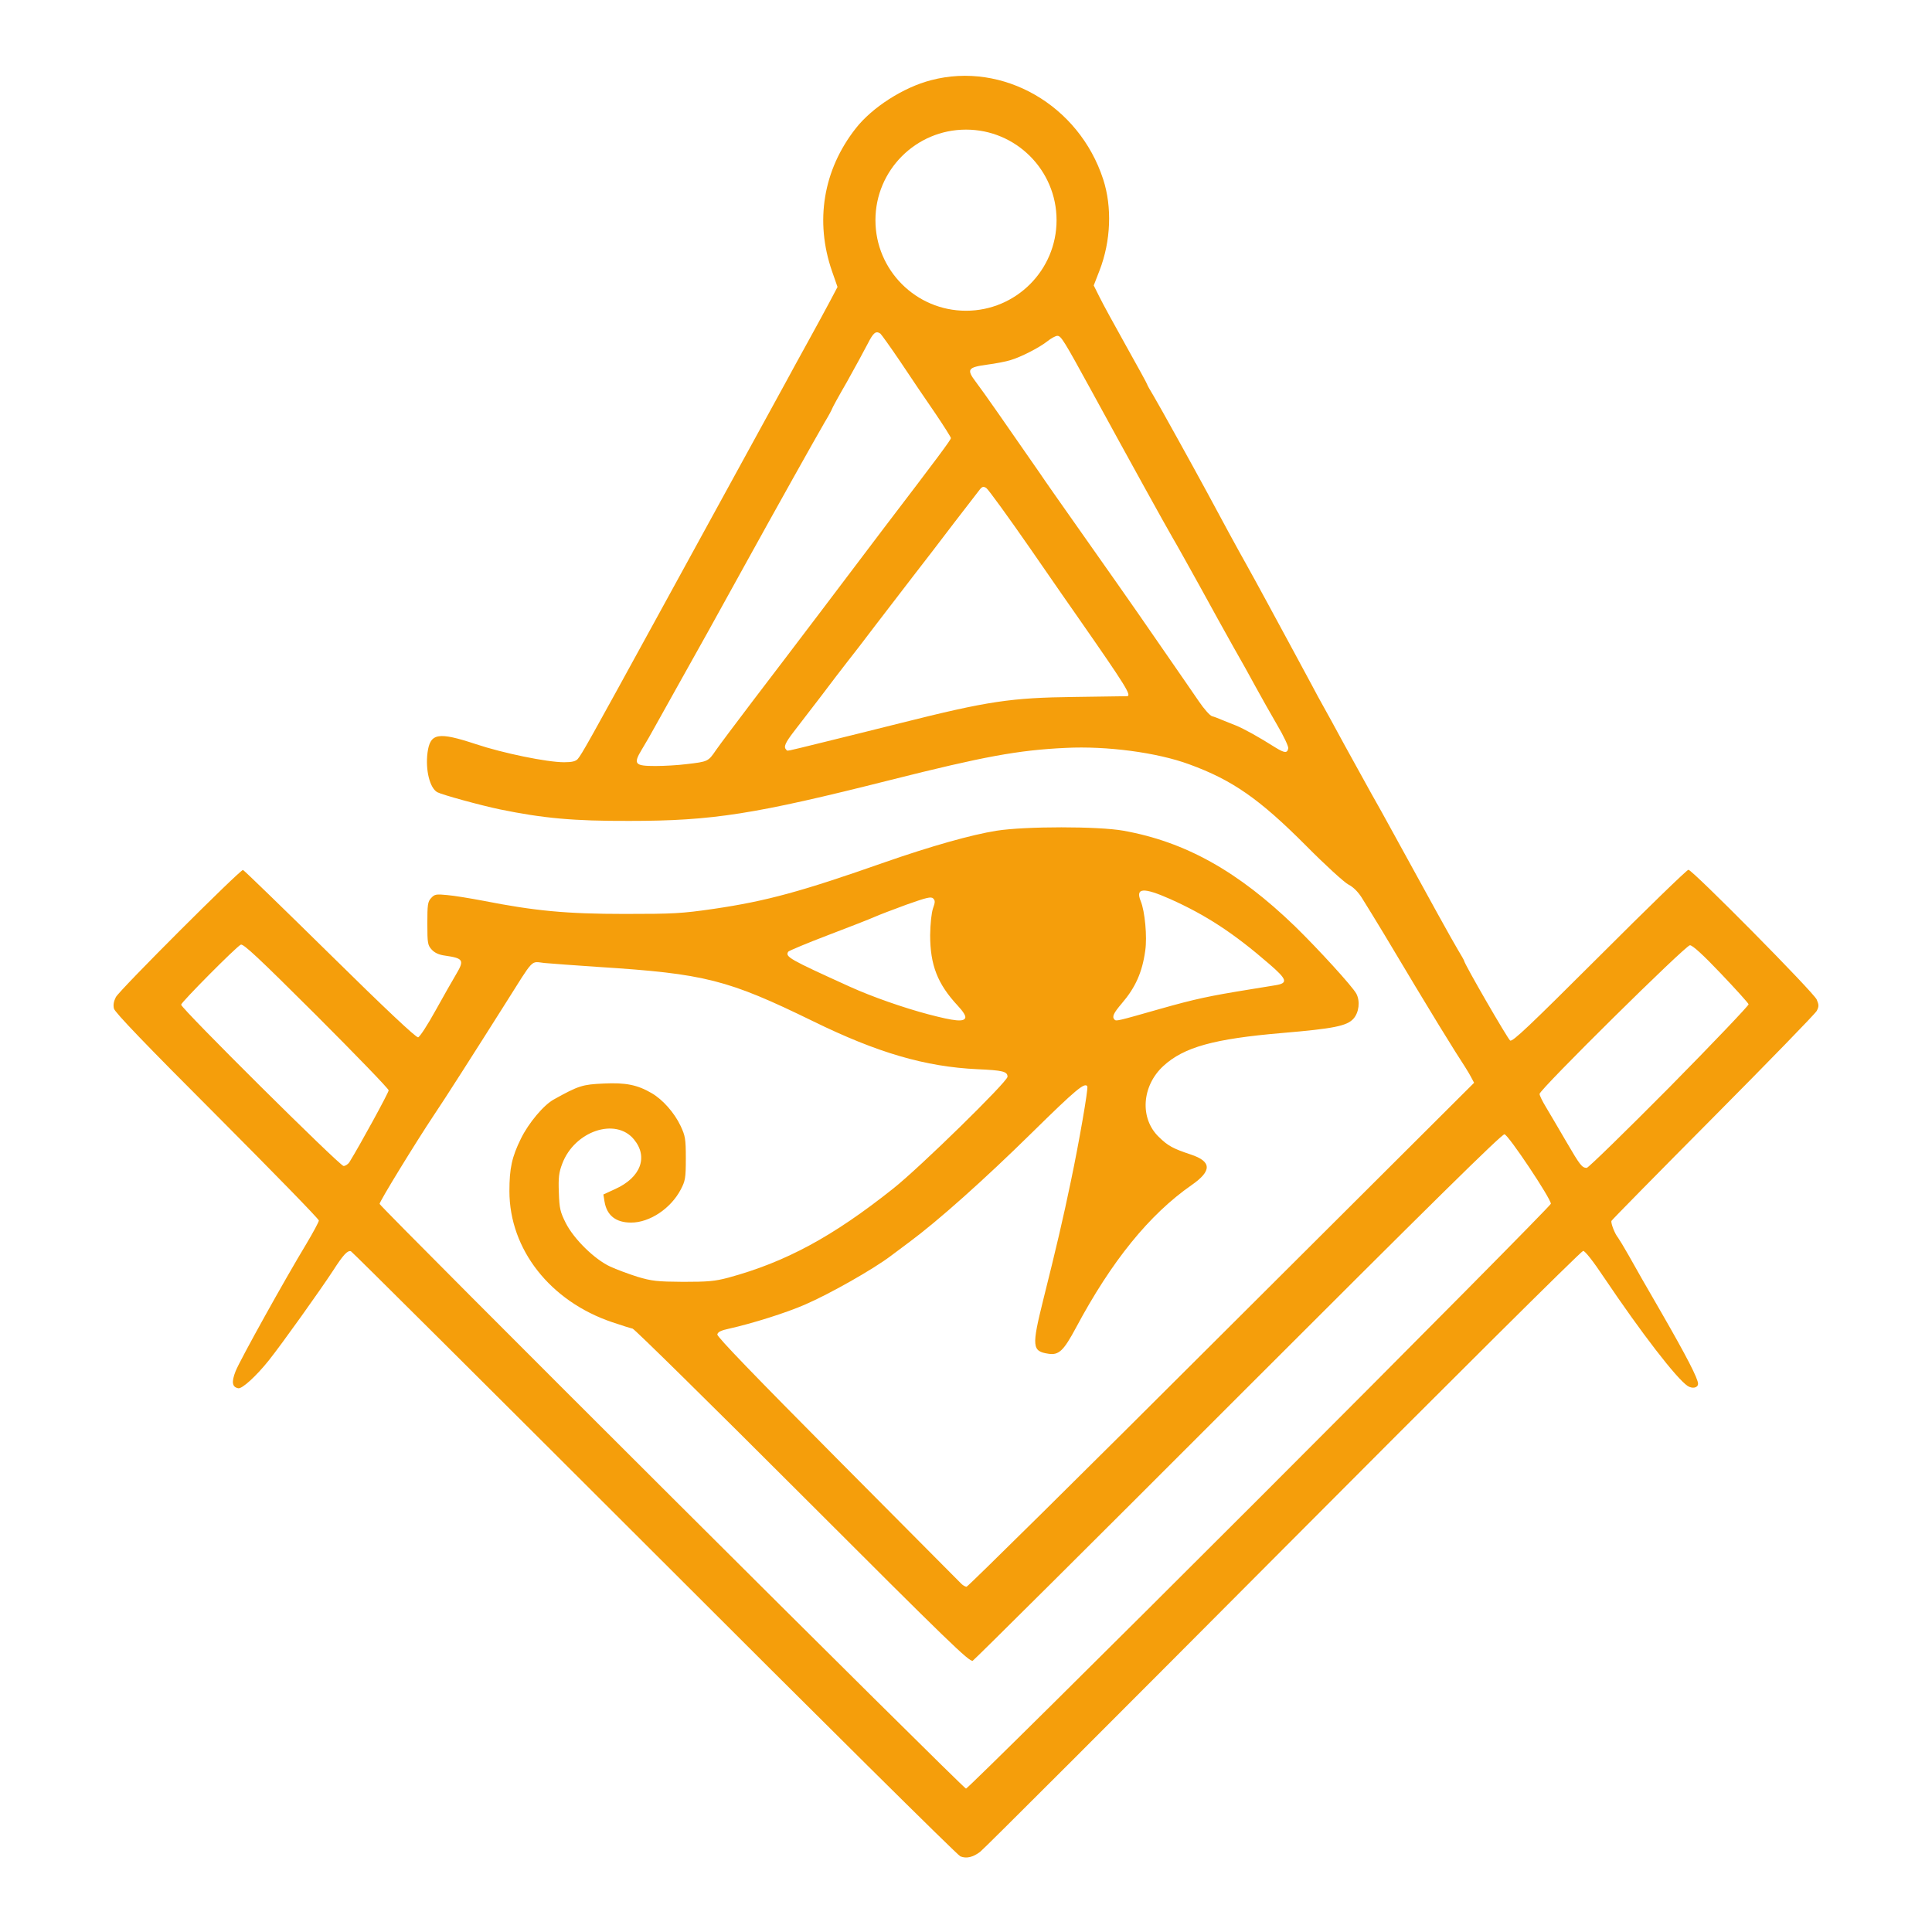
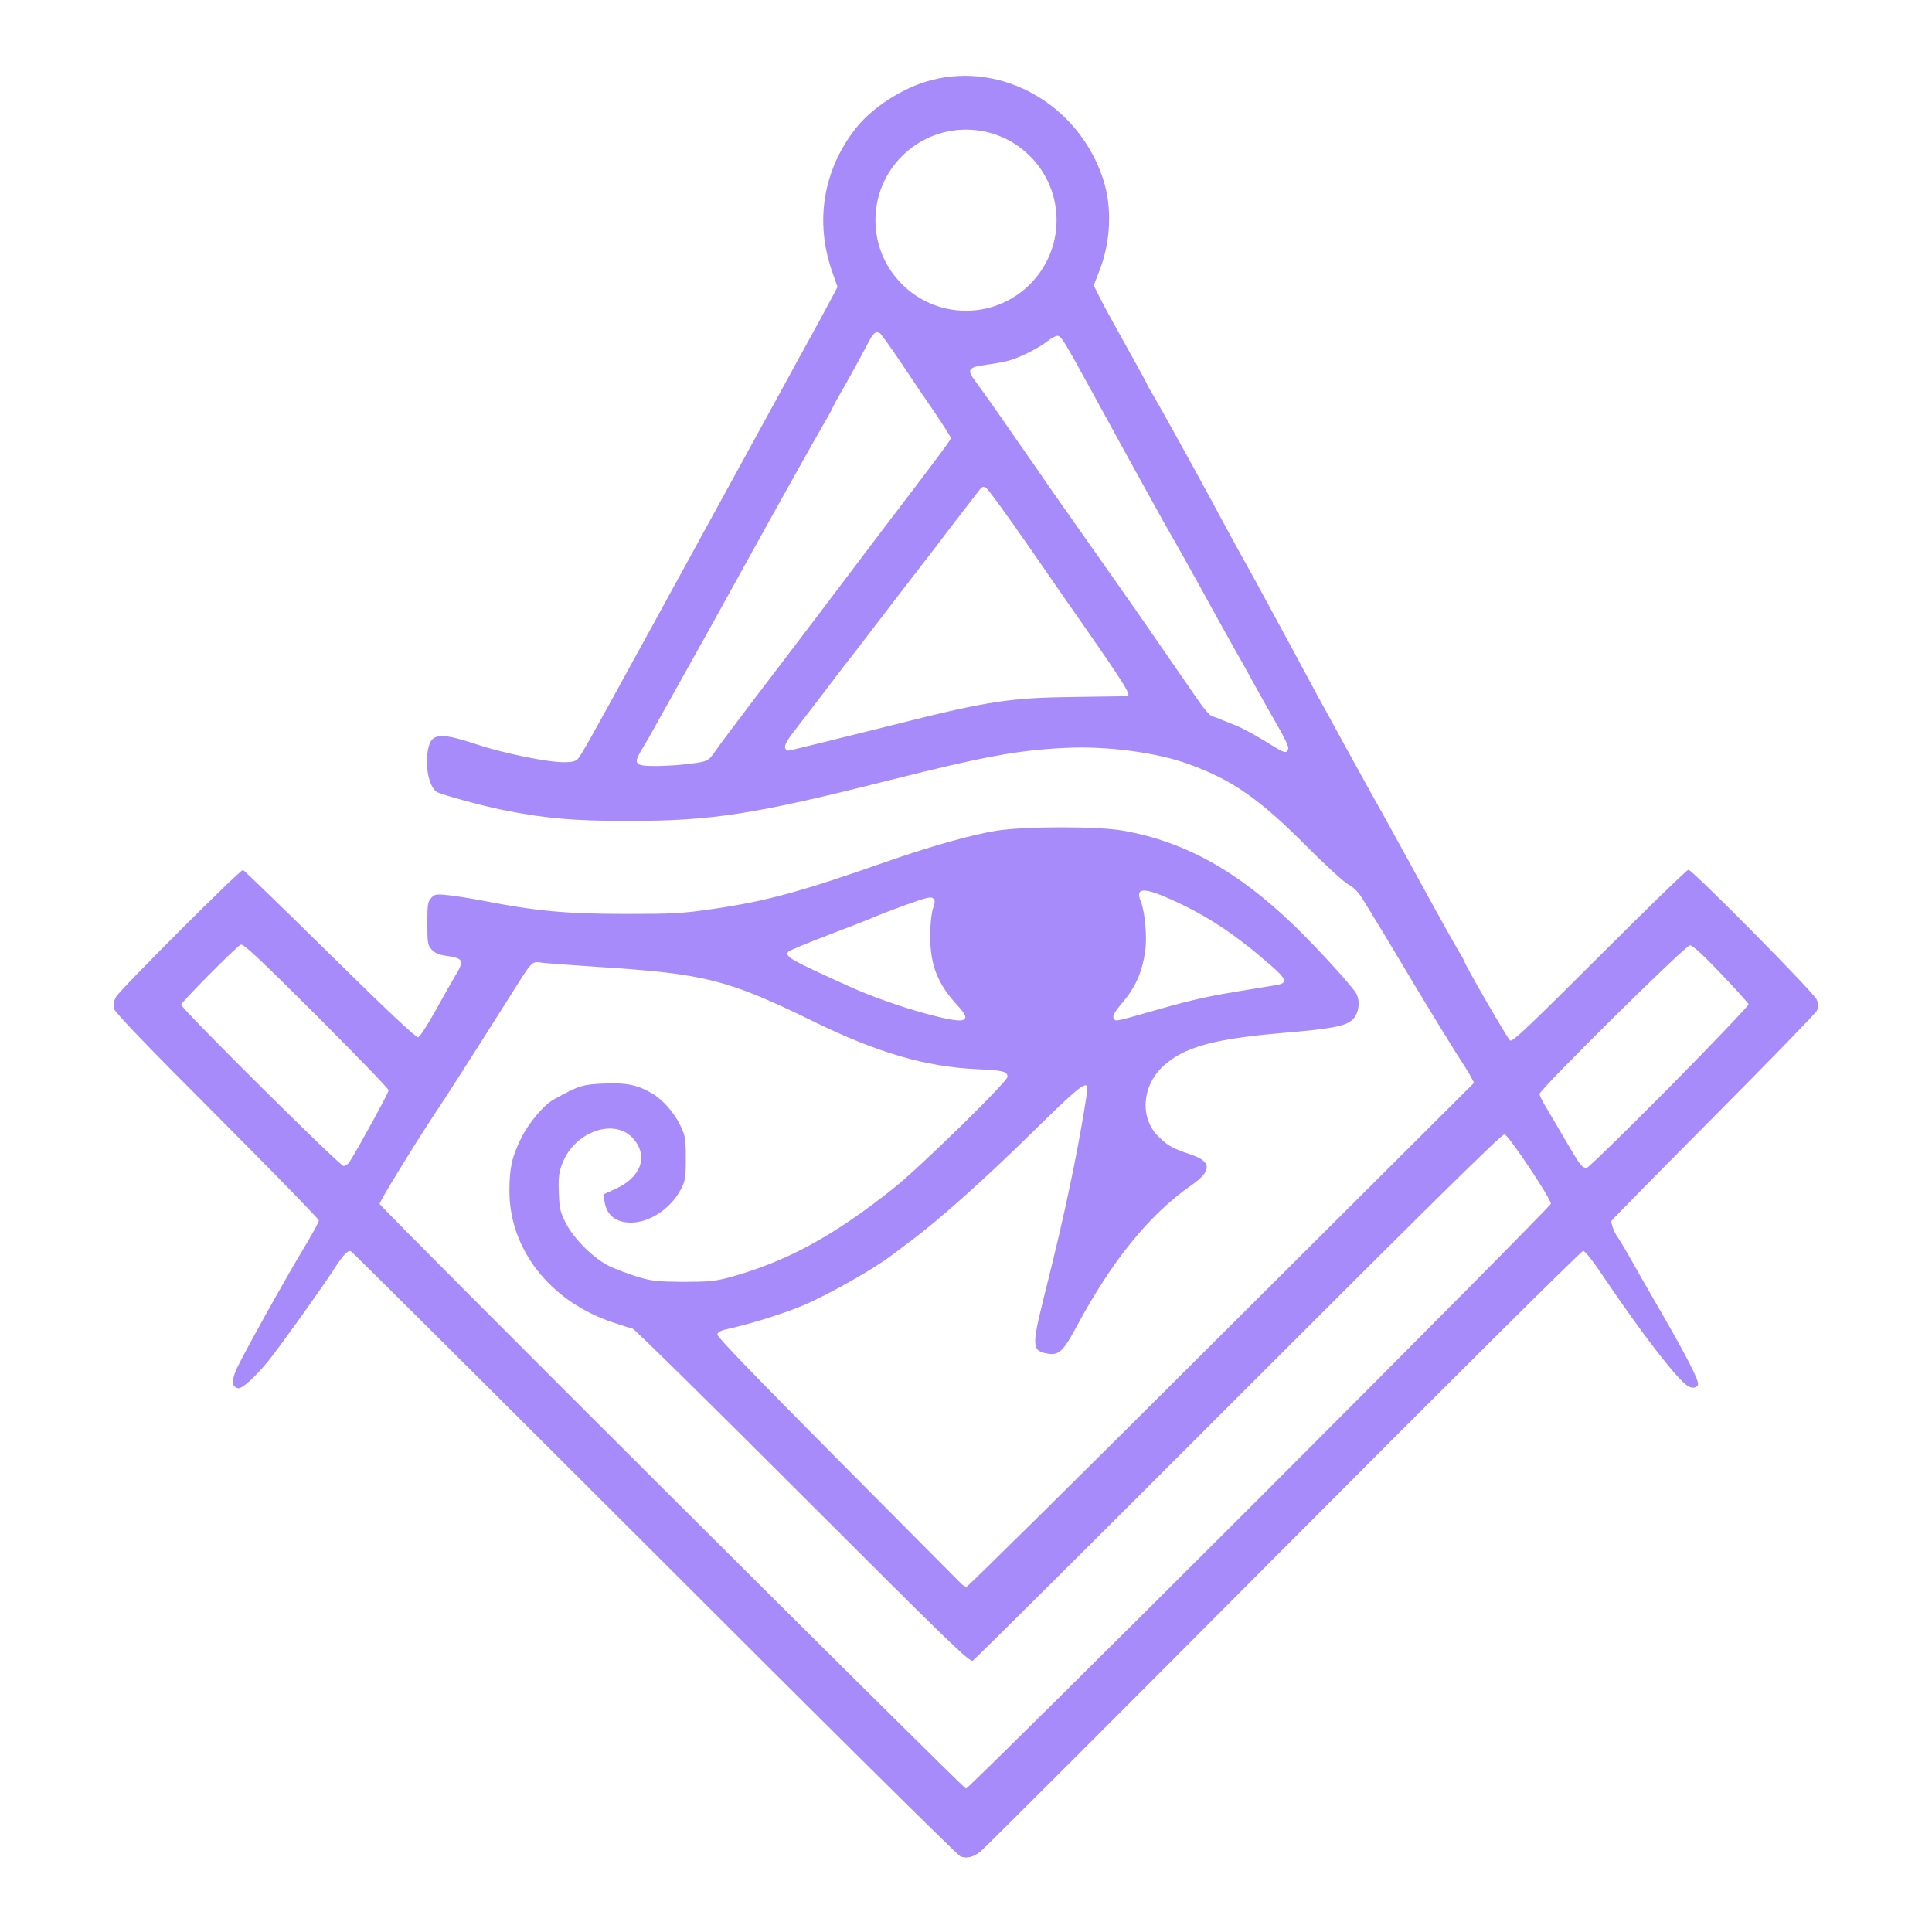
<svg xmlns="http://www.w3.org/2000/svg" version="1.2" viewBox="0 0 2048 2048" width="2048" height="2048">
  <style>
- 		.s0 { fill: #f59e0b } 
+ 		.s0 { fill: #a78bfa } 
	</style>
  <path class="s0" d="m1018 1967.8c-2.8-1-148.8-145.8-324.4-321.4-175.8-175.6-320.4-319.6-321.6-320-3.6-1.2-8.2 3.8-19 20.6-13.2 20.2-54.4 78-68 95-13.4 16.8-28.4 30.4-32.4 29.6-6.6-1.2-7.4-6.6-2.8-18.2 4.8-12 52.4-97.6 74.8-134.6 7.4-12.4 13.4-23.6 13.4-25 0-1.6-48.6-51.4-107.8-110.8-76-76-108.4-109.8-109.4-113.8-1-4-0.2-7.8 2-12.2 4.4-8 132.2-135.6 134.8-134.8 1.2 0.4 42.6 40.6 92.2 89.4 57.8 57 91.2 88.4 93.4 88 1.8-0.4 10-13 18.6-28.6 8.6-15.4 18.4-32.8 21.8-38.4 8.8-14.8 7.6-16.8-11.8-19.6-6.2-0.8-10.8-2.8-14-6.2-4.4-4.8-4.8-6.6-4.8-27.8 0-19.8 0.4-23.2 4-27 3.6-4 5.2-4.4 17-3.2 7.2 0.6 24.2 3.4 38 6 54.8 10.8 88.6 14 150 14 51.8 0 60.4-0.4 94.8-5.4 55.8-8.2 93-18.4 181.2-49.4 48.2-16.8 91.8-29.2 118.4-33.4 30.4-4.8 108-4.8 134.6 0 65.6 11.8 121.4 43 181.8 101.4 24.6 24 61 63.8 65 71.4 4.2 8 2.8 20-3.2 26.6-7 7.6-21 10.4-75.2 15-72.8 6.2-104.4 15-126.2 35-23 21.2-25.2 55.6-4.8 75.2 9.8 9.6 15.2 12.4 33.8 18.6 22.4 7.4 22.6 17.4 1 32.4-44.8 31.2-84.8 80.4-122.6 151.2-13.2 24.6-18.2 29.4-29.4 27.6-17.2-2.6-17.6-7.6-5.4-56.8 13.6-54.2 21.4-87.6 29.4-126.2 8.6-40.8 18.6-98.4 17.4-100.4-2.6-4.6-11.8 3-59 49.4-50.6 49.8-99.6 93.4-129.6 115.6-8.2 6.2-17.2 12.8-19.8 14.8-18.2 13.8-64.2 40-90.6 51.4-20 8.8-56.4 20.2-80.6 25.6-8.6 1.8-12.2 3.6-12.6 6.2-0.4 2.4 39.6 43.8 127 131.8 70.2 70.6 129.2 130 131.2 132 1.8 2 4.6 3.6 6 3.6 1.4 0 123-120.2 270.2-267.2l267.8-267-3.4-6.4c-1.8-3.6-9.2-15.4-16.4-26.4-7-11-26-42-42.2-69-27.4-46-43.2-72.2-57.2-94.6-3.8-6-9-11.2-13.8-13.6-4.4-2.2-24.8-20.8-45.2-41.4-49.4-49.6-78.2-69.6-123.8-86.2-34.2-12.6-87.6-19.6-131-17.4-50.8 2.4-87 9.2-185.6 34-144.2 36.4-188.6 43.4-277 43.4-59 0.2-91.2-2.8-137-12.2-21-4.4-61-15.4-66.4-18.2-8-4.4-12.8-23.6-10.4-42 2.8-20.8 11.2-22.2 51.2-9 28.8 9.6 75.4 19.2 93.6 19.2 8.4 0 12.2-1 14.4-3.4 4.4-5.2 11.4-17.6 82.6-147.6 51-93 125.6-229.2 138.6-253 3.8-7.2 14.2-26 23-42 8.8-16 19.4-35.4 23.6-43.4l7.6-14.4-5.8-16.6c-18.4-53-9.4-107.6 25.2-151.6 17.4-22.2 50.4-43.4 79.8-51 76.2-20 156.8 26.4 182.4 105 9.6 29.4 8.2 65.6-3.8 96.6l-6.2 16 6.2 12.4c3.2 6.6 16 30 28.2 51.8 12.2 21.8 22.2 40 22.2 40.6 0 0.6 3 6 6.8 12.2 6 10 43.4 77.6 56.8 102.4 12.8 24 33.8 62.6 41.4 76 4.6 8.2 15 27.2 23 42 8 14.8 20.4 37.8 27.6 51 7.2 13.2 15.8 29.4 19.4 36 3.4 6.6 8.6 16 11.4 21 2.8 5 13.2 23.8 23 42 10 18.2 22.4 40.6 27.6 50 5.4 9.4 16.6 29.6 25 45 39.2 71.6 61 111 67.2 121.4 3.8 6.2 6.8 11.6 6.8 12 0 3 46.2 82.8 48.8 84.6 2.6 1.6 19.8-14.8 94.8-89.6 50.2-50.2 92.6-91.4 94.2-91.4 4.2 0 133 130.2 136 137.6 2.4 5.6 2.4 7.4 0 12-1.6 3-51 53.8-109.8 113-58.8 59.2-107.4 108.6-107.8 109.6-0.8 2.4 3.6 13.8 7 17.8 1.2 1.6 6.4 10.2 11.4 19 4.8 8.8 20.6 36.4 35 61.2 26 45.2 38.4 69.2 38.4 74.6 0 4.4-6 5.6-11 2.4-11.8-7.8-49.2-56.4-88.4-114.6-12-18-20.4-28.6-22.4-28.6-2 0-145.2 142.4-318.2 316.2-173.2 174-317.6 318.4-321 320.8q-11.4 8.7-21 4.8zm317.6-380.4c169.6-169.6 308.4-309.8 308.4-311.4-0.2-5.8-45-73-49.2-73.6-2.8-0.4-78.6 74.4-281.8 277.6-152.8 153-279.8 279.2-281.8 280.4-3.4 1.8-25.2-19.4-180.4-174.6-97.2-97.2-178.2-177-180.2-177.4-2-0.4-11.6-3.4-21.6-6.8-65.8-22.2-109-77.2-109-139 0-24 2.6-36.2 12.2-55.6 8-16.4 24.2-35.8 35-41.6 26.2-14.6 30.4-15.8 52.4-16.8 23.6-1.2 36.2 1.4 51.2 10.2 11.8 6.8 24.2 21 30.6 34.6 5 10.6 5.6 13.8 5.6 34.6 0 21-0.6 23.8-5.4 33-10.6 20.2-33 35-52.6 35-16.2 0-25.8-7.6-28.2-22.4l-1.2-7.4 12.6-5.8c27-12.2 35.2-34 19.8-52.6-19.4-23.6-63-8.8-76 25.8-3.6 9.4-4.2 14.8-3.6 30.6 0.6 17 1.4 20.4 7.4 32.4 8.6 16.8 30.2 38.2 47 46 6.4 3 19.4 7.8 28.8 10.8 15.4 4.6 21 5.2 48.4 5.4 26.4 0 33.6-0.6 48-4.4 61-16.6 110.6-43.4 175-94.6 27.8-22 121-113.2 121-118.4 0-5.6-5-6.8-32-8-55.2-2.6-105.8-17.4-174-50.8-90.6-44.2-114.4-50.4-227.6-57.6-24.6-1.6-50.4-3.6-57.4-4.2-14.8-1.6-10.2-6.2-41.4 43.2-29.8 47.2-66.4 104.6-75.6 118-19.2 28.8-58.2 92.4-57.6 94.2 1.4 4.2 618.8 619.8 621.6 619.8 1.6 0 141.8-138.8 311.6-308.6zm434-434.8c46.4-47 84.2-86.8 84-88-0.4-1.4-13.6-16-29.4-32.6-18.8-19.8-30-30-32.8-30-4.6 0-159.4 153-159.4 157.6 0 1.6 3 7.8 6.8 14 3.8 6.4 13.4 22.6 21.4 36.4 15 25.8 16.8 27.8 21.8 28 1.6 0 41-38.4 87.6-85.4zm-1399 79c11-17.8 41.4-73.4 41.4-75.8 0-1.6-34.6-37.4-76.8-79.6-61.2-61-77.4-76.2-80-74.8-5.6 3-63.2 61.2-63.2 63.6 0 4 168.2 171 172.2 171 2 0 5-2 6.4-4.4zm652.6-152.6c0.8-2-2.2-6.8-8-13-21.4-23-29.2-43-29.2-74.8 0.2-12.2 1.4-23.4 3-28.2 2.4-6.6 2.4-8.4 0.2-10.6-2.2-2.2-7-1-28.4 6.6-14.2 5.2-29.4 11-33.8 13-4.4 2-26.4 10.6-49 19.2-22.6 8.6-41.6 16.6-42.4 17.6-3.6 5.4 1 8 65.4 37.2 23.4 10.6 56.6 22.2 83 29.2 28.2 7.4 37.6 8.2 39.2 3.8zm206.8-9.6c36.8-10.4 51.6-13.6 95-20.6 10-1.6 22-3.6 27-4.4 13.6-2.2 12.6-6-6.4-22.4-37.8-32.8-67.2-52-105.2-69-28.4-12.6-37-12-31.2 2.2 4.4 10.6 7 37.8 4.8 52.6-3.2 23-10.4 39-24.8 55.8-9 10.6-10.6 14.2-7.8 17.2 2 1.8 1.6 2 48.6-11.4zm-502.2-259.4c22.6-2.6 23-2.8 31-14.6 4-5.8 21.6-29.2 39.2-52.4 17.6-23 50.4-66.2 73-96 22.4-29.6 52-68.8 65.8-87 58-76 71.2-93.8 71.2-95.6 0-1-7.6-13-16.8-26.6-9.4-13.6-25.8-37.8-36.4-53.8-10.8-16-20.6-29.6-21.6-30.4-4.8-3.2-7.4-1-13.4 10.8-3.6 7-13.4 25-22 40.4-8.8 15.2-15.8 28-15.8 28.6 0 0.4-3.4 7-7.8 14.2-11.8 20.4-50.2 89-85.2 152.4-34.4 62.4-45.4 82.2-70 126-9 16-19.8 35.4-24 43-4.2 7.8-10.8 19.2-14.6 25.4-9.4 15.6-7.6 17.6 14.4 17.6 8.8 0 23.8-0.8 33-2zm637.8-16.8c0.4-1.8-4.8-13-11.8-24.8-6.8-11.8-17.2-30-22.8-40.4-5.6-10.4-16.4-29.8-24-43-7.4-13.2-23.4-42-35.4-64-12.2-22-25-45-28.6-51-6.8-11.6-47.6-85.4-85.6-155-30-54.8-32.6-59-36.6-59-1.8 0-6.6 2.6-10.6 5.8-8.6 6.8-28.2 16.8-39.2 20-4.4 1.4-15.6 3.6-25 4.8-20.2 2.8-21.6 5-11.6 18.2 8.8 11.6 31.4 44.2 67.6 96.4 3.8 5.8 25.4 36.6 48 68.6 22.6 32 47.8 68 56 79.8 8.2 12 24 34.8 35 50.6 11 15.8 24.4 35.4 29.8 43.2 5.4 8 11.8 15.2 14 15.8 2.4 0.6 7 2.4 10.2 3.8 3.4 1.4 10 4 15 6 8.8 3.6 24 12 42 23.4 9.8 6 12.6 6.2 13.6 0.8zm-494.4-6c19.8-4.8 57.4-14.2 83.8-20.8 92.4-23.2 116.6-26.8 184-27.6 29.8-0.4 54.6-0.8 55.6-0.8 5.4-0.2-0.8-10.2-50.8-82-4.2-6-27.4-39.2-51.2-73.8-24-34.6-45.2-63.8-47.2-65-3-1.8-4.4-1.4-7 2-1.8 2.4-14 18.2-27 35-12.8 17-32.6 42.6-43.6 56.8-11 14.4-29.2 38-40.4 52.6-11.2 14.8-24.4 32-29.4 38.2-5 6.4-17.6 22.8-27.8 36.4-10.4 13.6-23.4 30.4-28.6 37.2-9.2 12-11.2 16.4-8.2 19.2 1.6 1.8-3 2.6 37.8-7.4zm248.8-553.8c0-53-43-96-96-96-53 0-96 43-96 96 0 53 43 96 96 96 53 0 96-43 96-96z" />
</svg>
